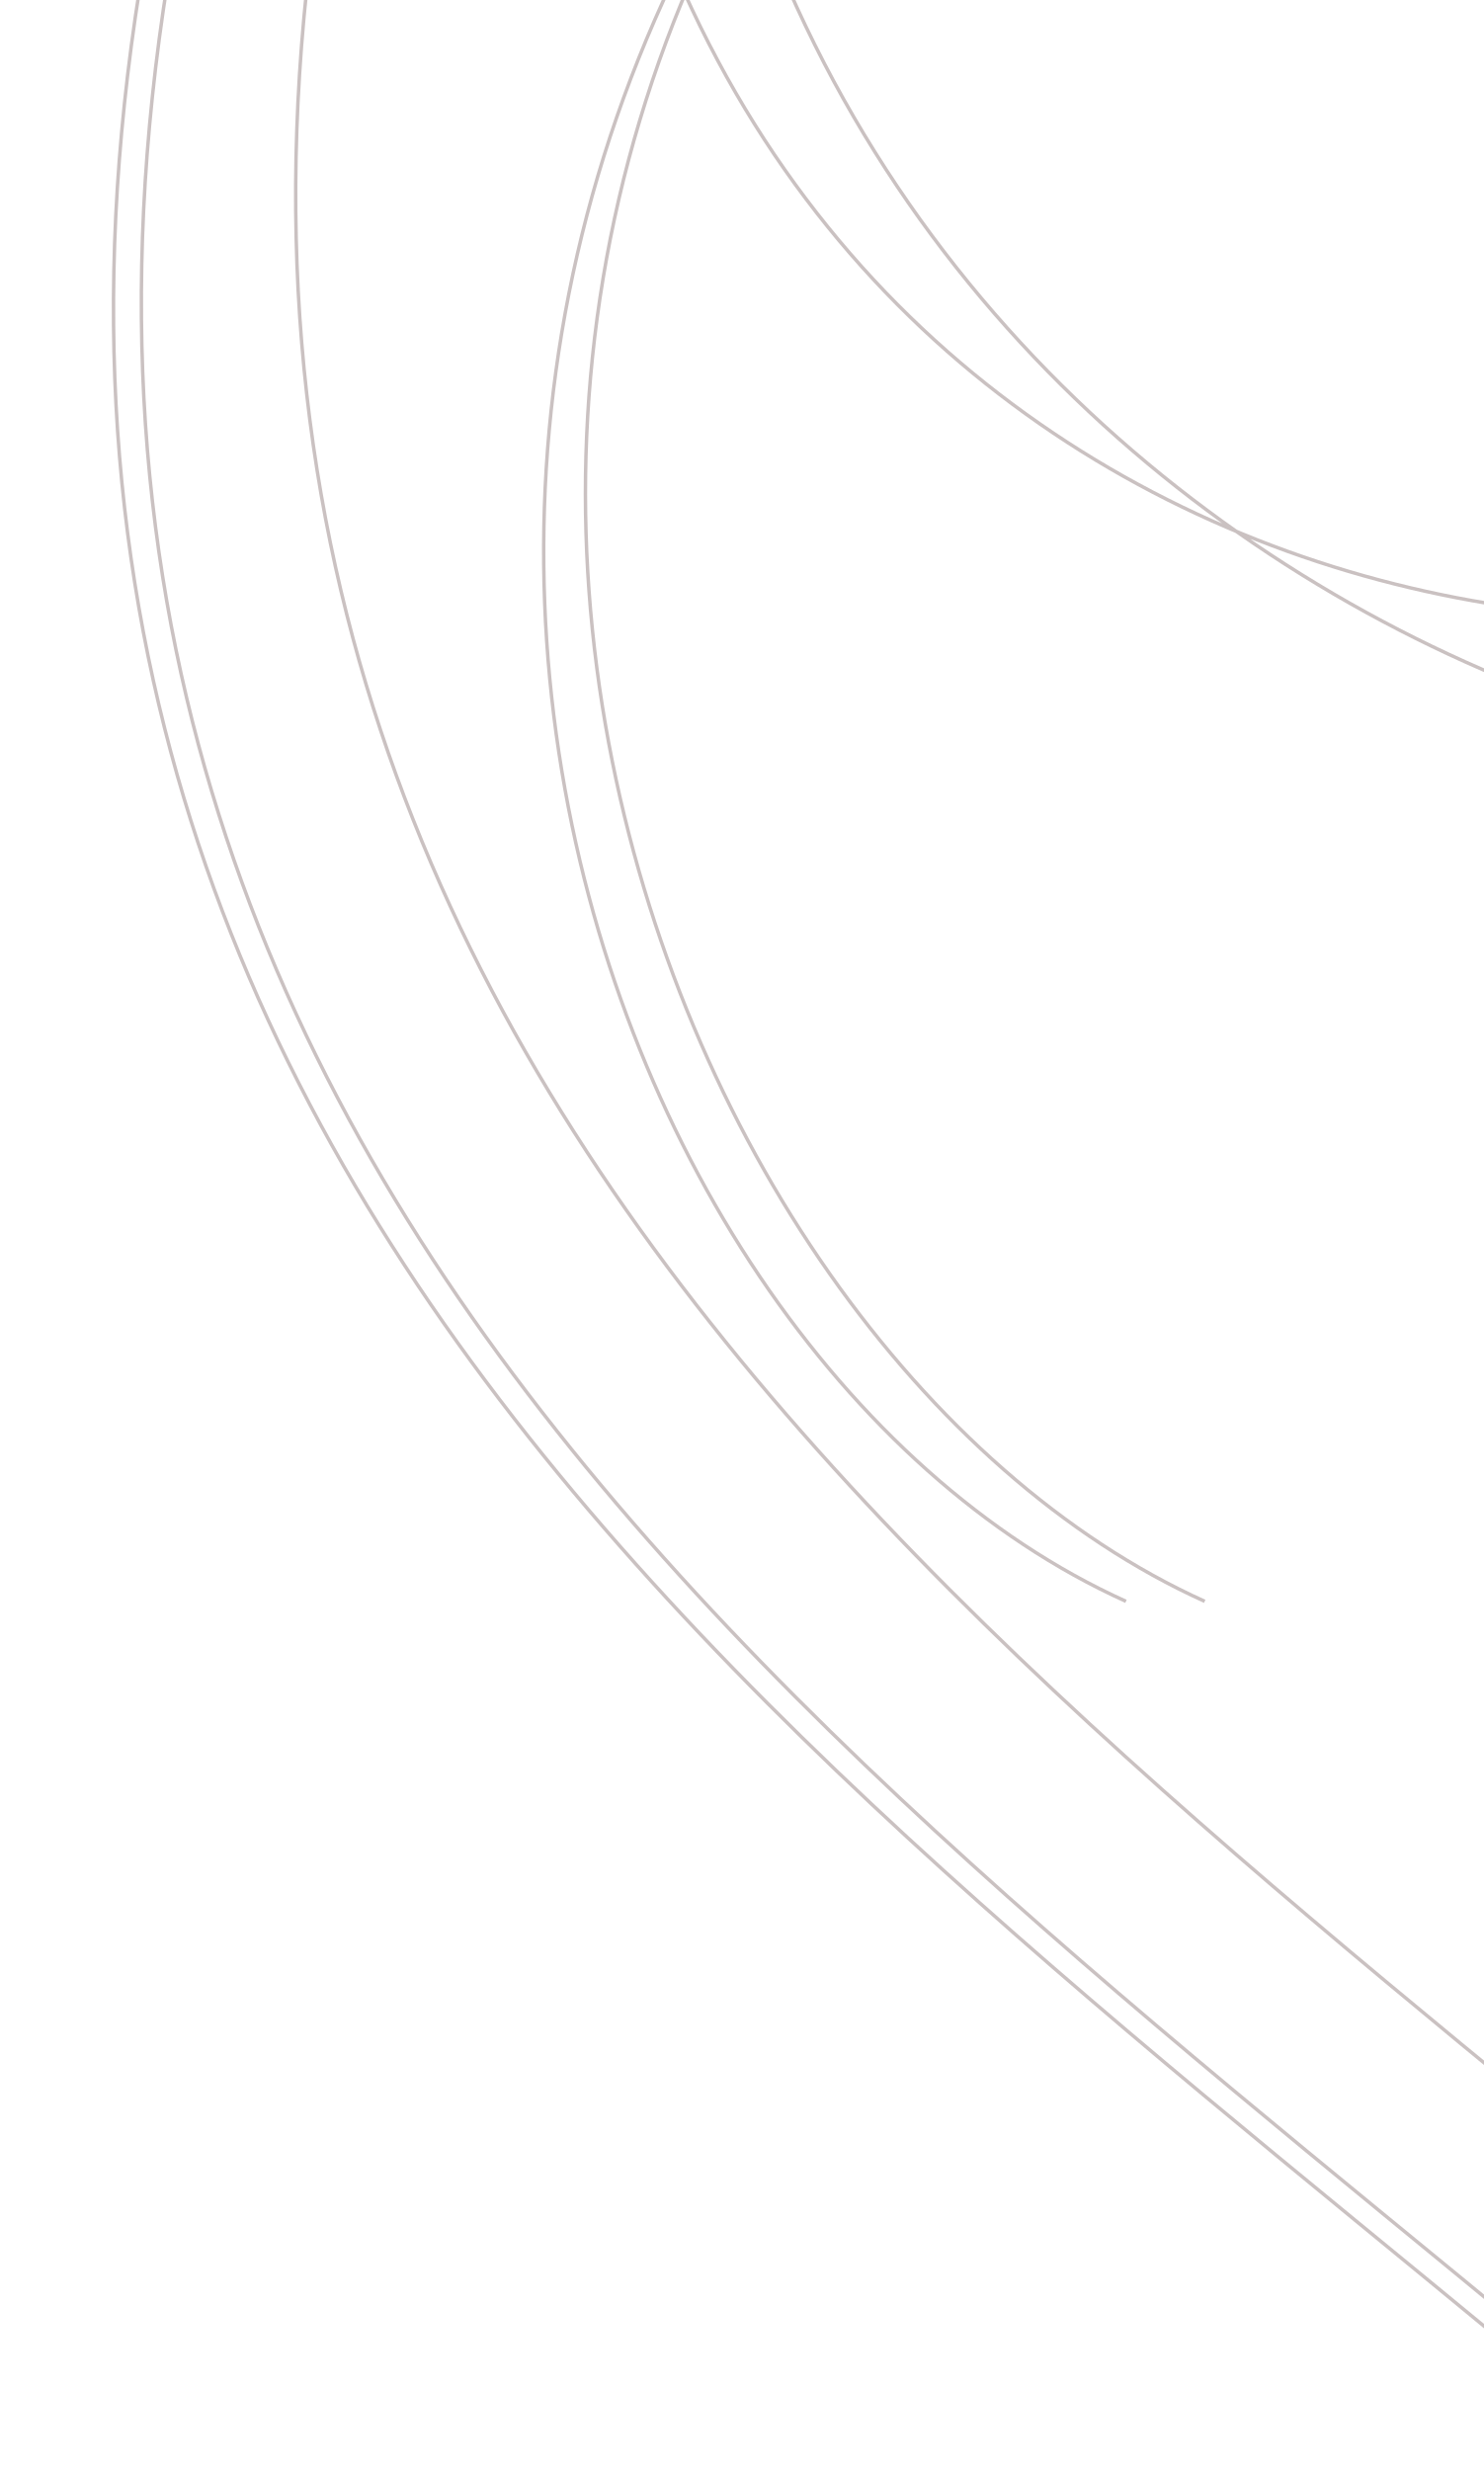
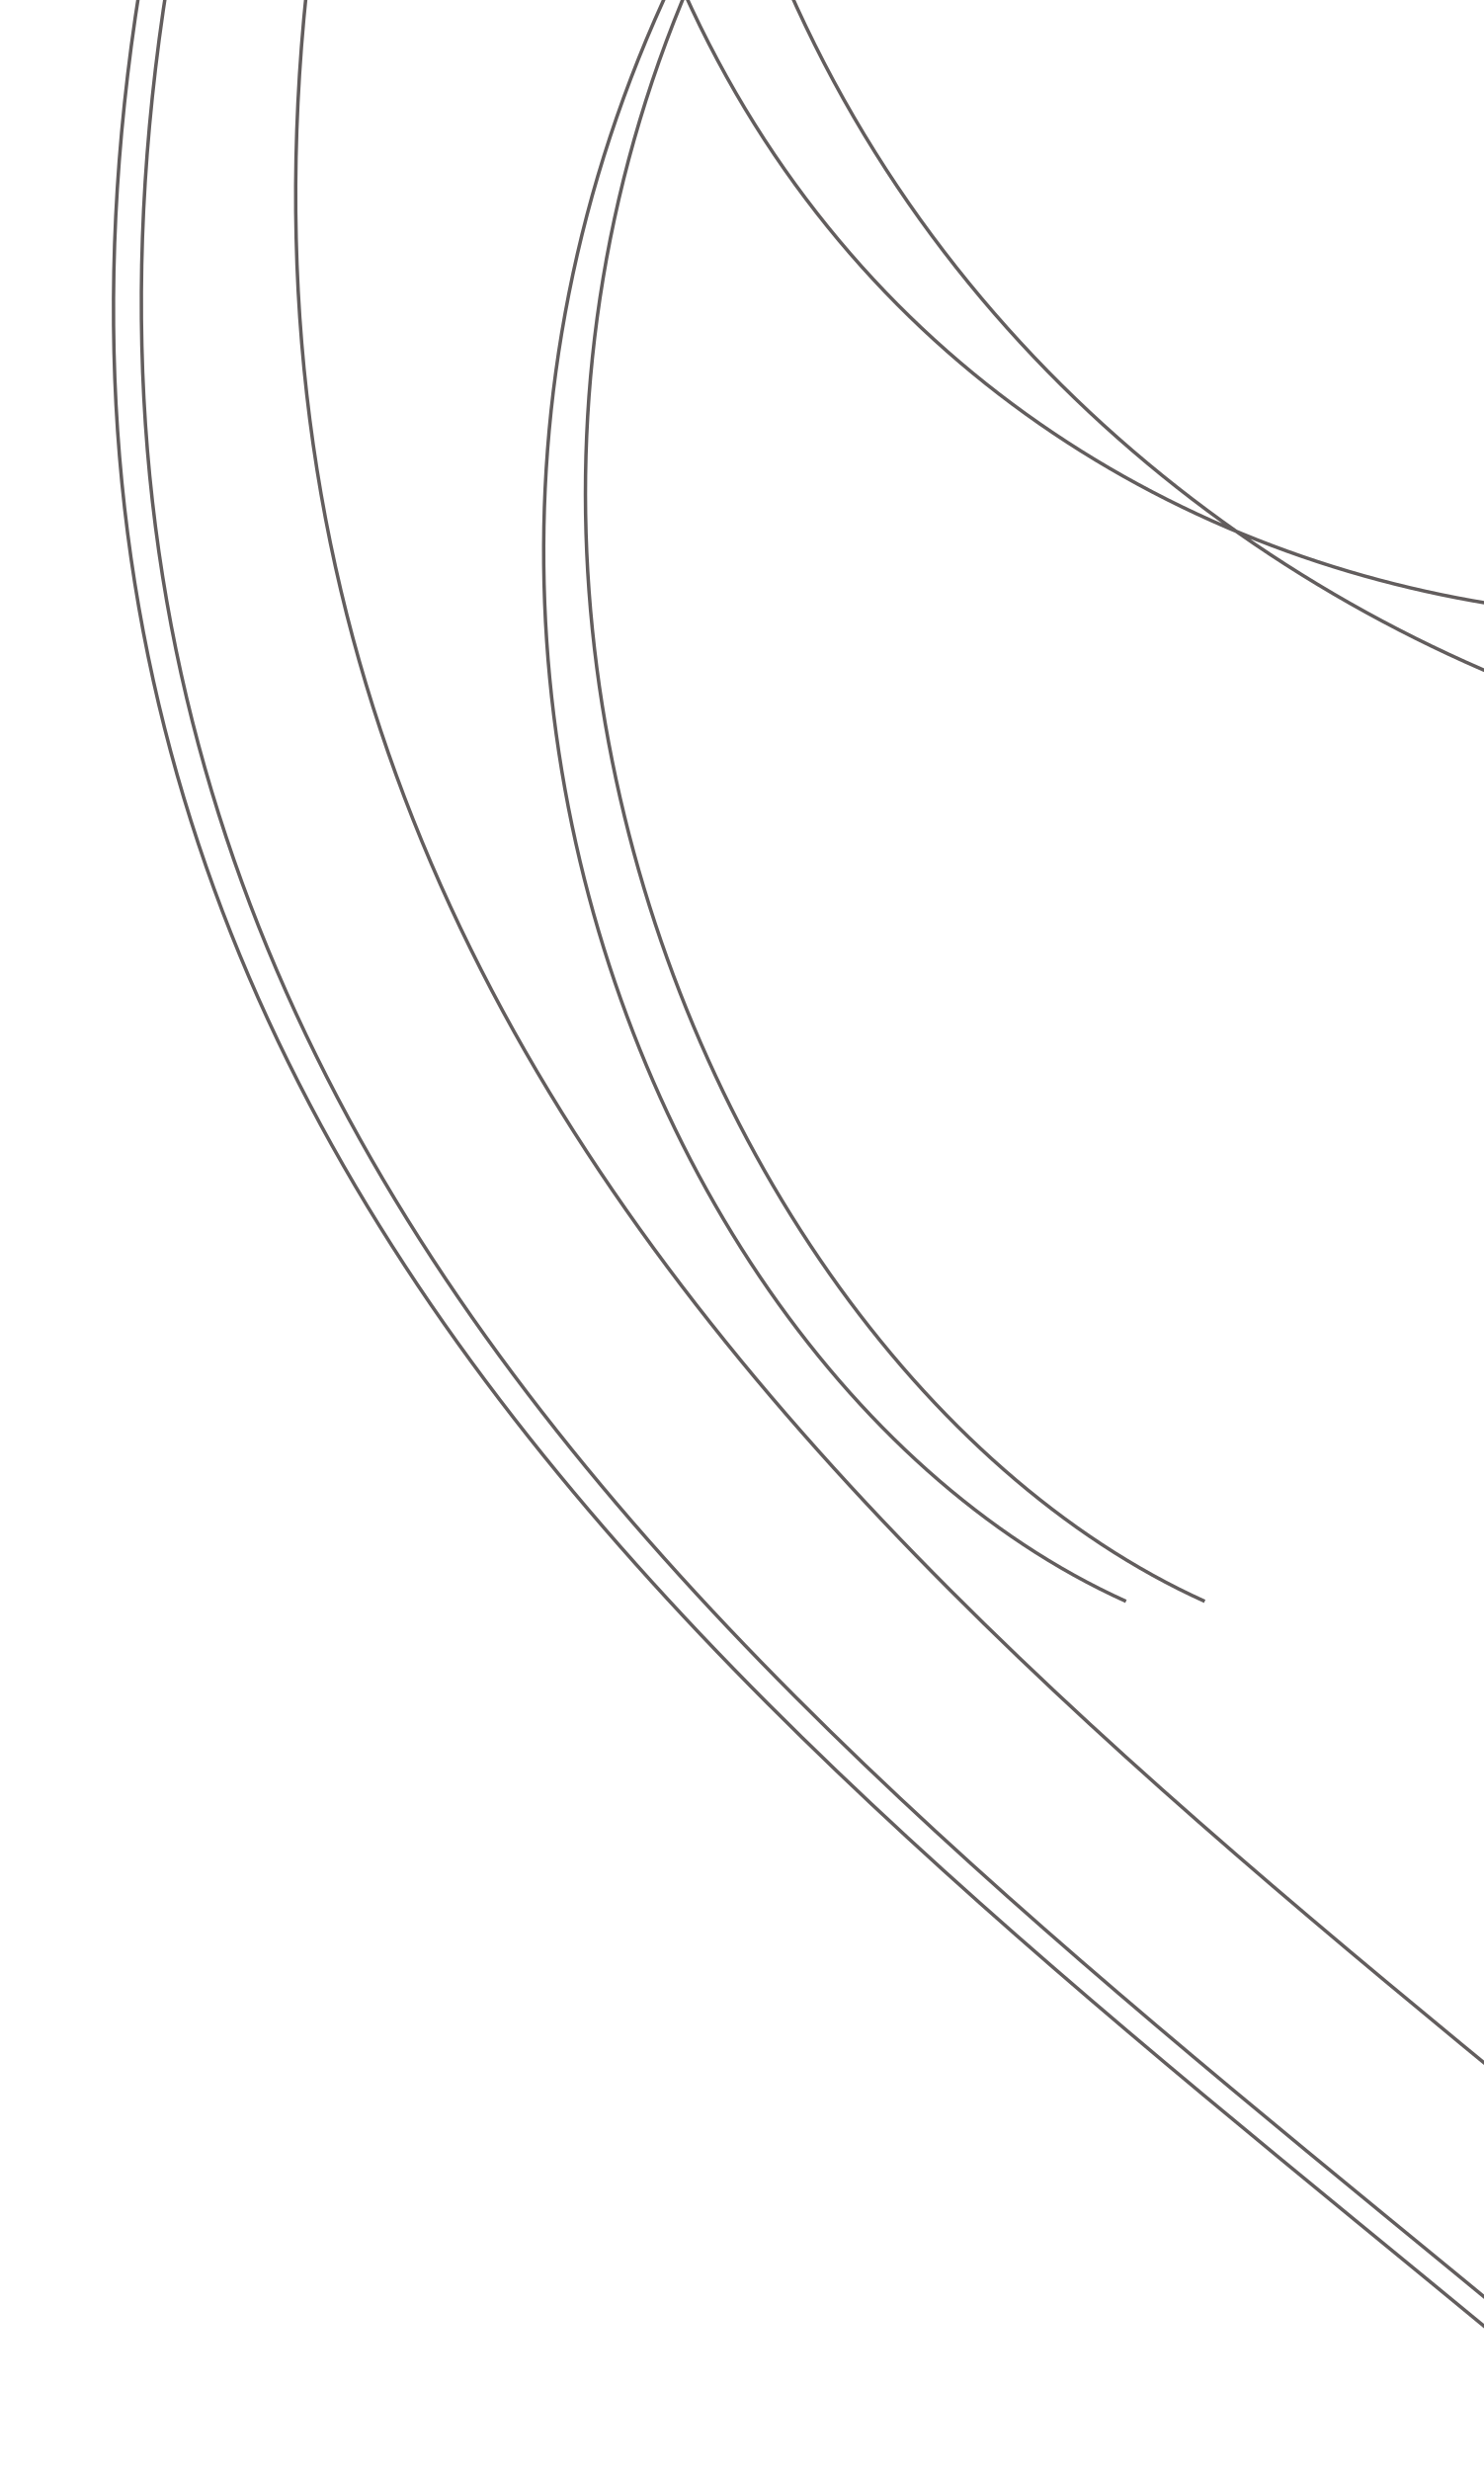
<svg xmlns="http://www.w3.org/2000/svg" viewBox="0 0 857 1427" fill="none">
-   <path d="M195.458 -125.316C45.905 623.469 607.487 974.559 1061.66 1360.96" stroke="#CAC1C1" stroke-width="2" />
-   <path d="M106.304 -63.404C-43.248 685.381 518.333 1036.47 972.502 1422.88" stroke="#CAC1C1" stroke-width="2" />
-   <path d="M90.208 -59.689C-59.345 689.096 502.237 1040.19 956.405 1426.59" stroke="#CAC1C1" stroke-width="2" />
-   <path d="M577.529 -267.5C124.952 160.931 326.702 779.03 650.503 925.143M589.512 -279.047C136.935 149.384 372.2 779.03 696 925.143" stroke="#CAC1C1" stroke-width="2" />
-   <path d="M329.233 -350.982C323.075 272.188 858.547 447.875 1188.57 316.429M389.509 -342.719C383.352 280.451 999.727 548.565 1329.75 417.119" stroke="#CAC1C1" stroke-width="2" />
+   <path d="M195.458 -125.316C45.905 623.469 607.487 974.559 1061.66 1360.96" stroke="#625d5d" stroke-width="2" />
+   <path d="M106.304 -63.404C-43.248 685.381 518.333 1036.47 972.502 1422.88" stroke="#625d5d" stroke-width="2" />
+   <path d="M90.208 -59.689C-59.345 689.096 502.237 1040.19 956.405 1426.59" stroke="#625d5d" stroke-width="2" />
+   <path d="M577.529 -267.5C124.952 160.931 326.702 779.03 650.503 925.143M589.512 -279.047C136.935 149.384 372.2 779.03 696 925.143" stroke="#625d5d" stroke-width="2" />
+   <path d="M329.233 -350.982C323.075 272.188 858.547 447.875 1188.57 316.429M389.509 -342.719C383.352 280.451 999.727 548.565 1329.75 417.119" stroke="#625d5d" stroke-width="2" />
</svg>
